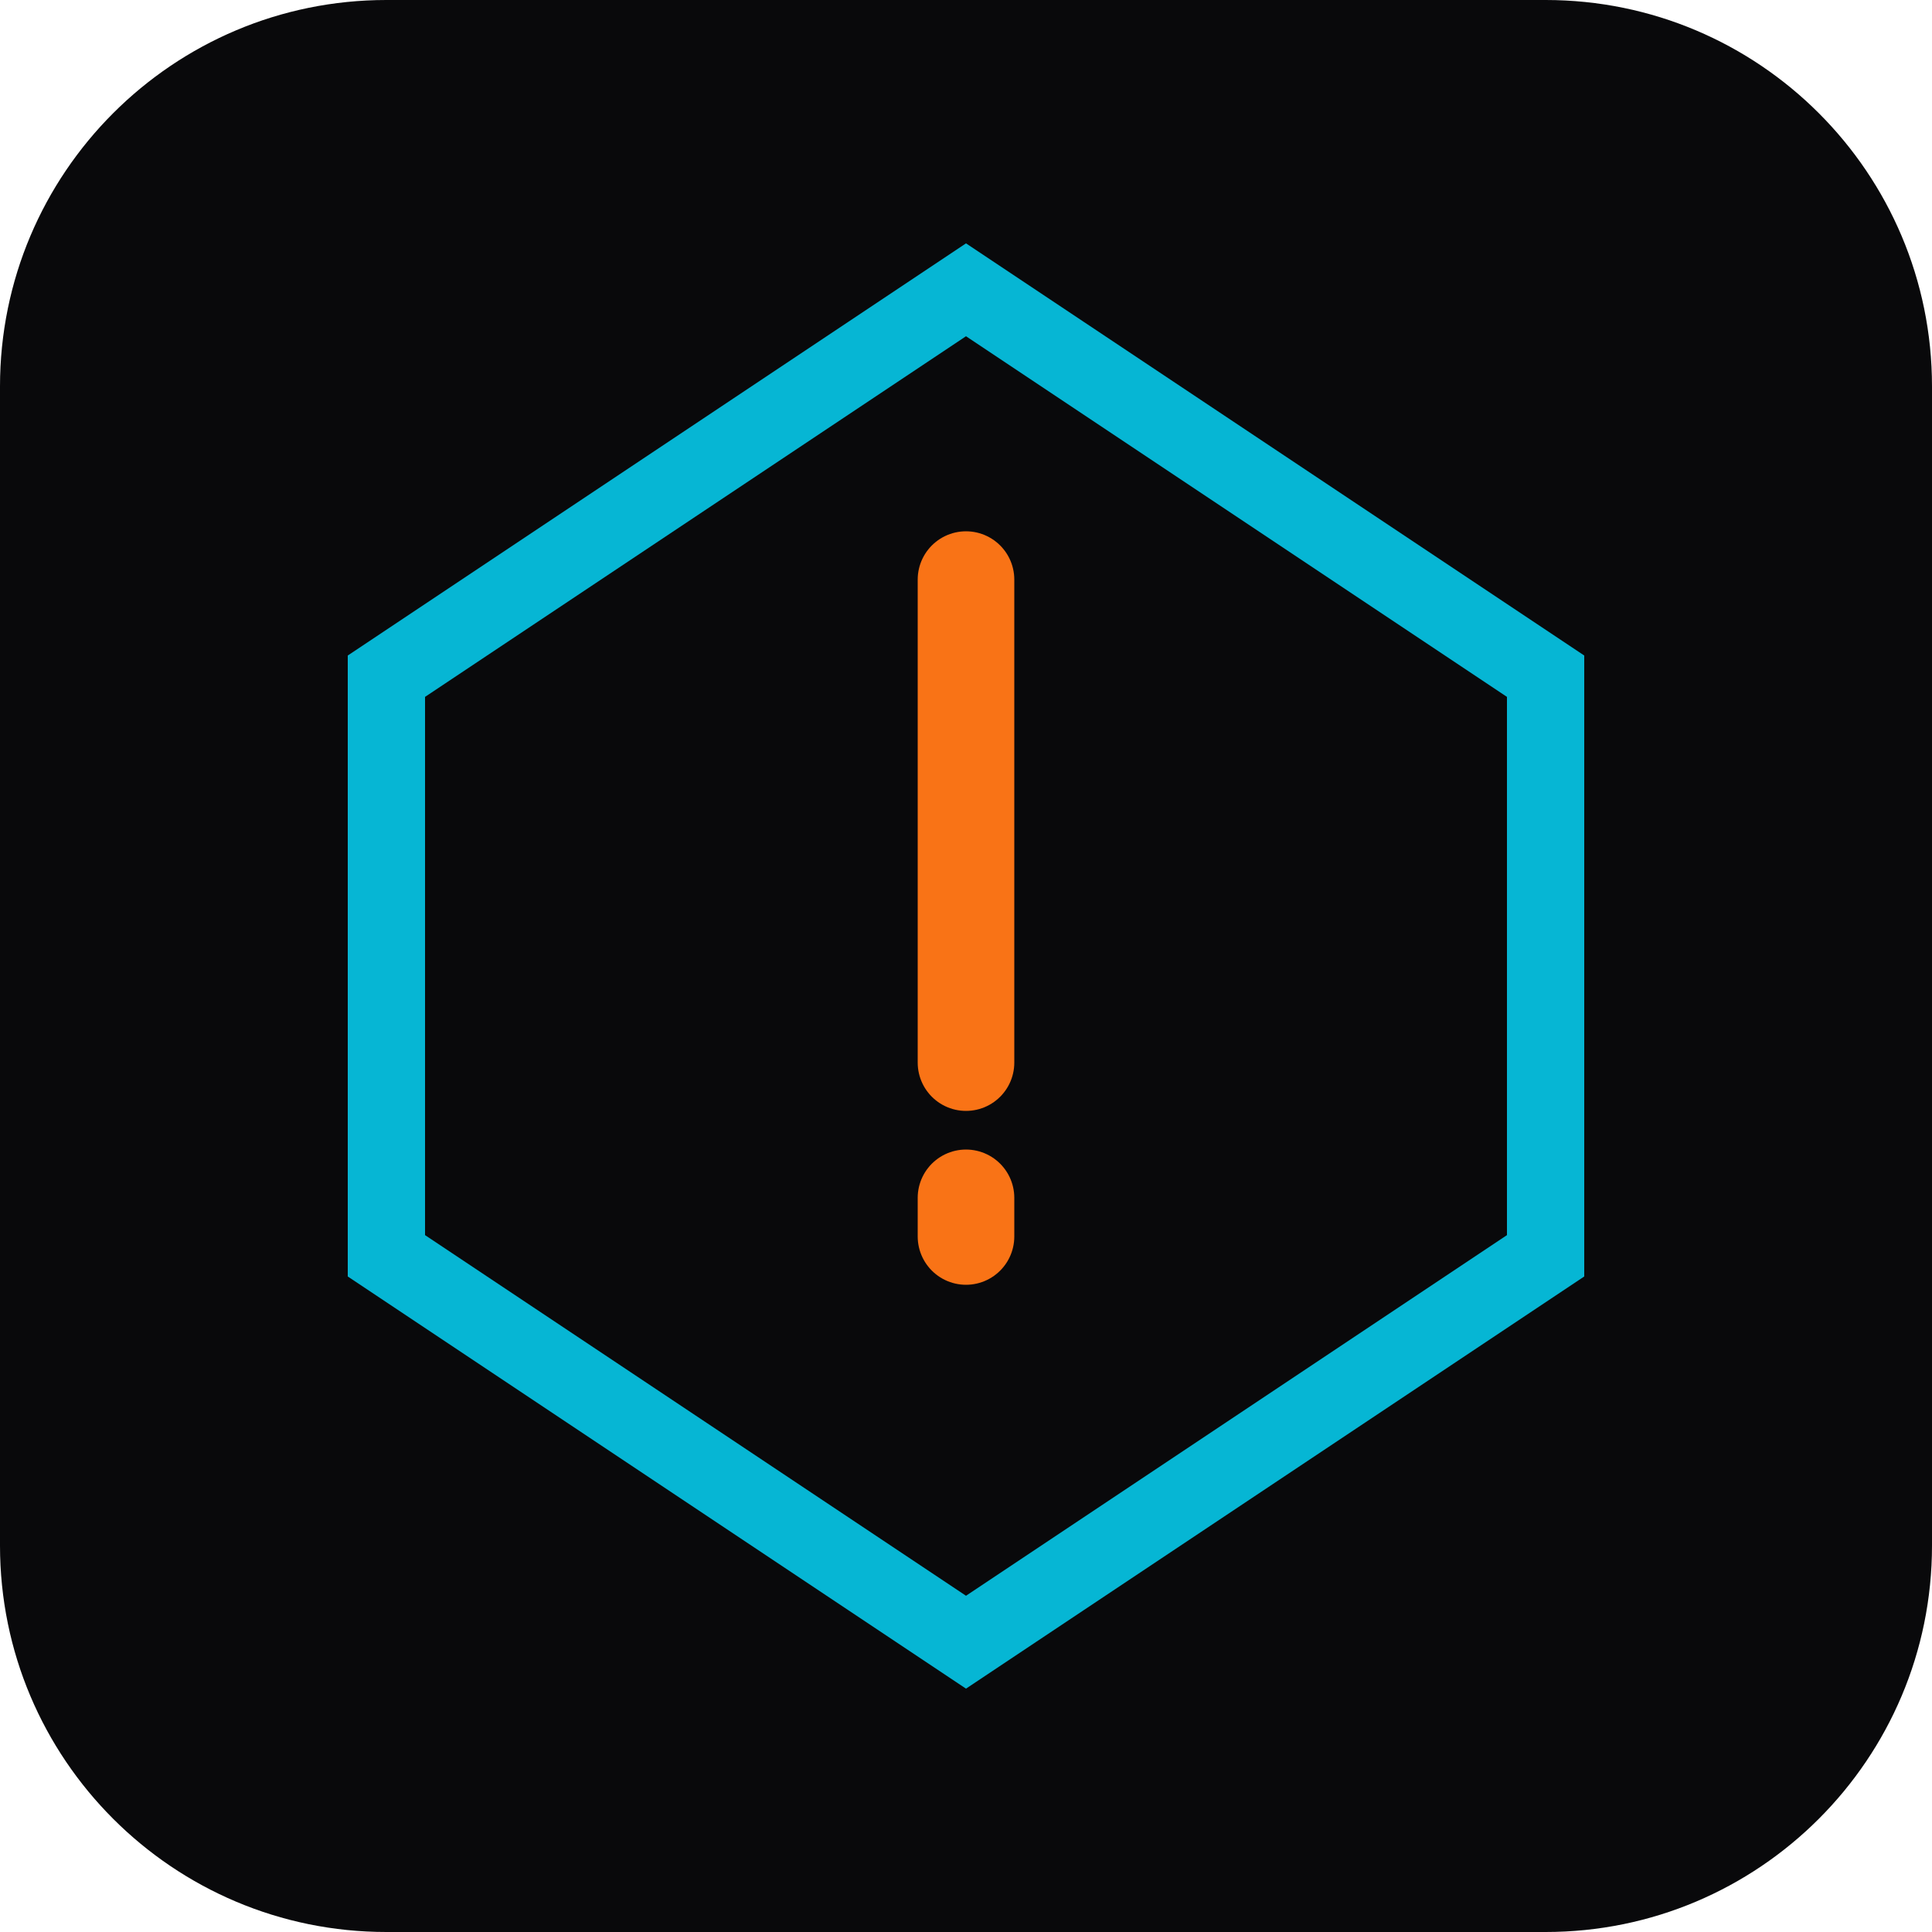
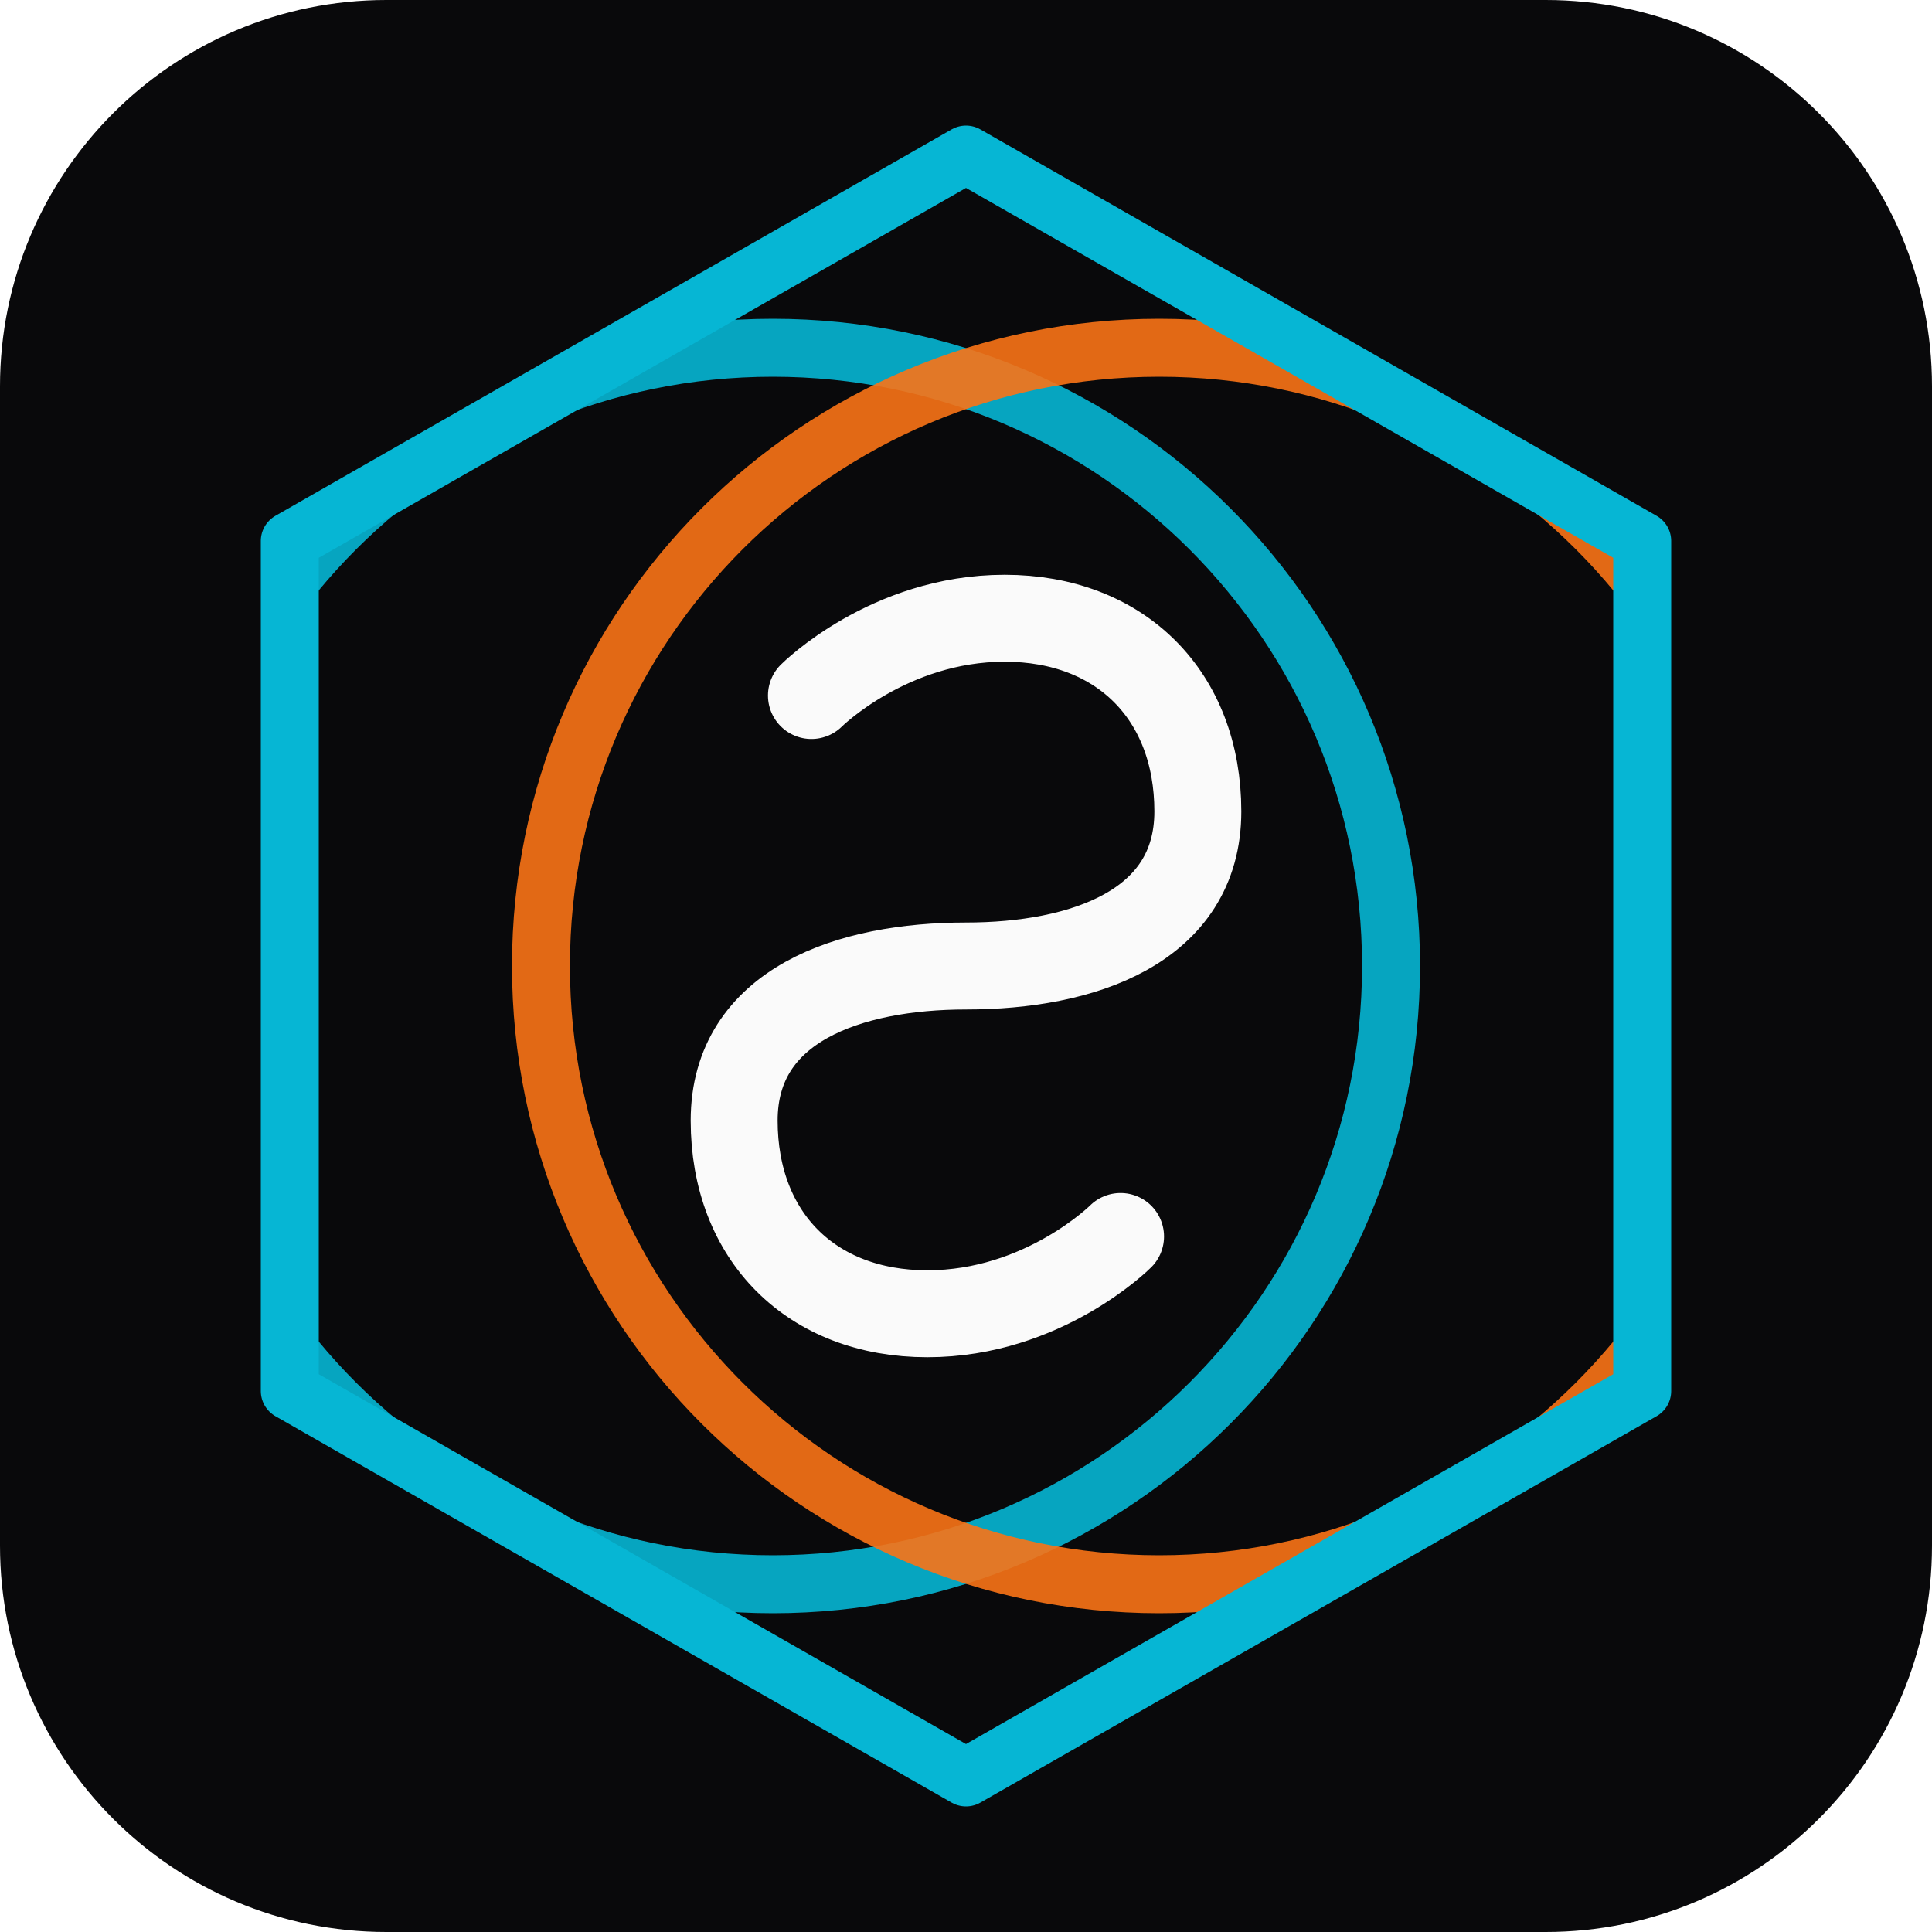
<svg xmlns="http://www.w3.org/2000/svg" viewBox="0 0 100 100">
+   <defs>
+     <clipPath id="hex">
+       <path d="M50 8 L85 28 L85 72 L50 92 L15 72 L15 28 Z" />
+     </clipPath>
+   </defs>
  <rect width="100" height="100" rx="20" fill="#09090b" />
-   <path d="M50 15 L80 35 L80 65 L50 85 L20 65 L20 35 Z" fill="none" stroke="#06b6d4" stroke-width="4" />
-   <path d="M50 30 L50 55" stroke="#f97316" stroke-width="5" stroke-linecap="round" />
-   <path d="M50 62 L50 64" stroke="#f97316" stroke-width="5" stroke-linecap="round" />
+   <g clip-path="url(#hex)">
+     <circle cx="40" cy="50" r="32" fill="none" stroke="#06b6d4" stroke-width="3" opacity="0.9" />
+     <circle cx="60" cy="50" r="32" fill="none" stroke="#f97316" stroke-width="3" opacity="0.9" />
+   </g>
+   <path d="M50 8 L85 28 L85 72 L50 92 L15 72 L15 28 Z" fill="none" stroke="#06b6d4" stroke-width="3" stroke-linejoin="round" />
+   <path d="M42 36 C42 36 46 32 52 32 C58 32 62 36 62 42 C62 48 56 50 50 50 C44 50 38 52 38 58 C38 64 42 68 48 68 C54 68 58 64 58 64" fill="none" stroke="#fafafa" stroke-width="4.5" stroke-linecap="round" stroke-linejoin="round" />
</svg>
